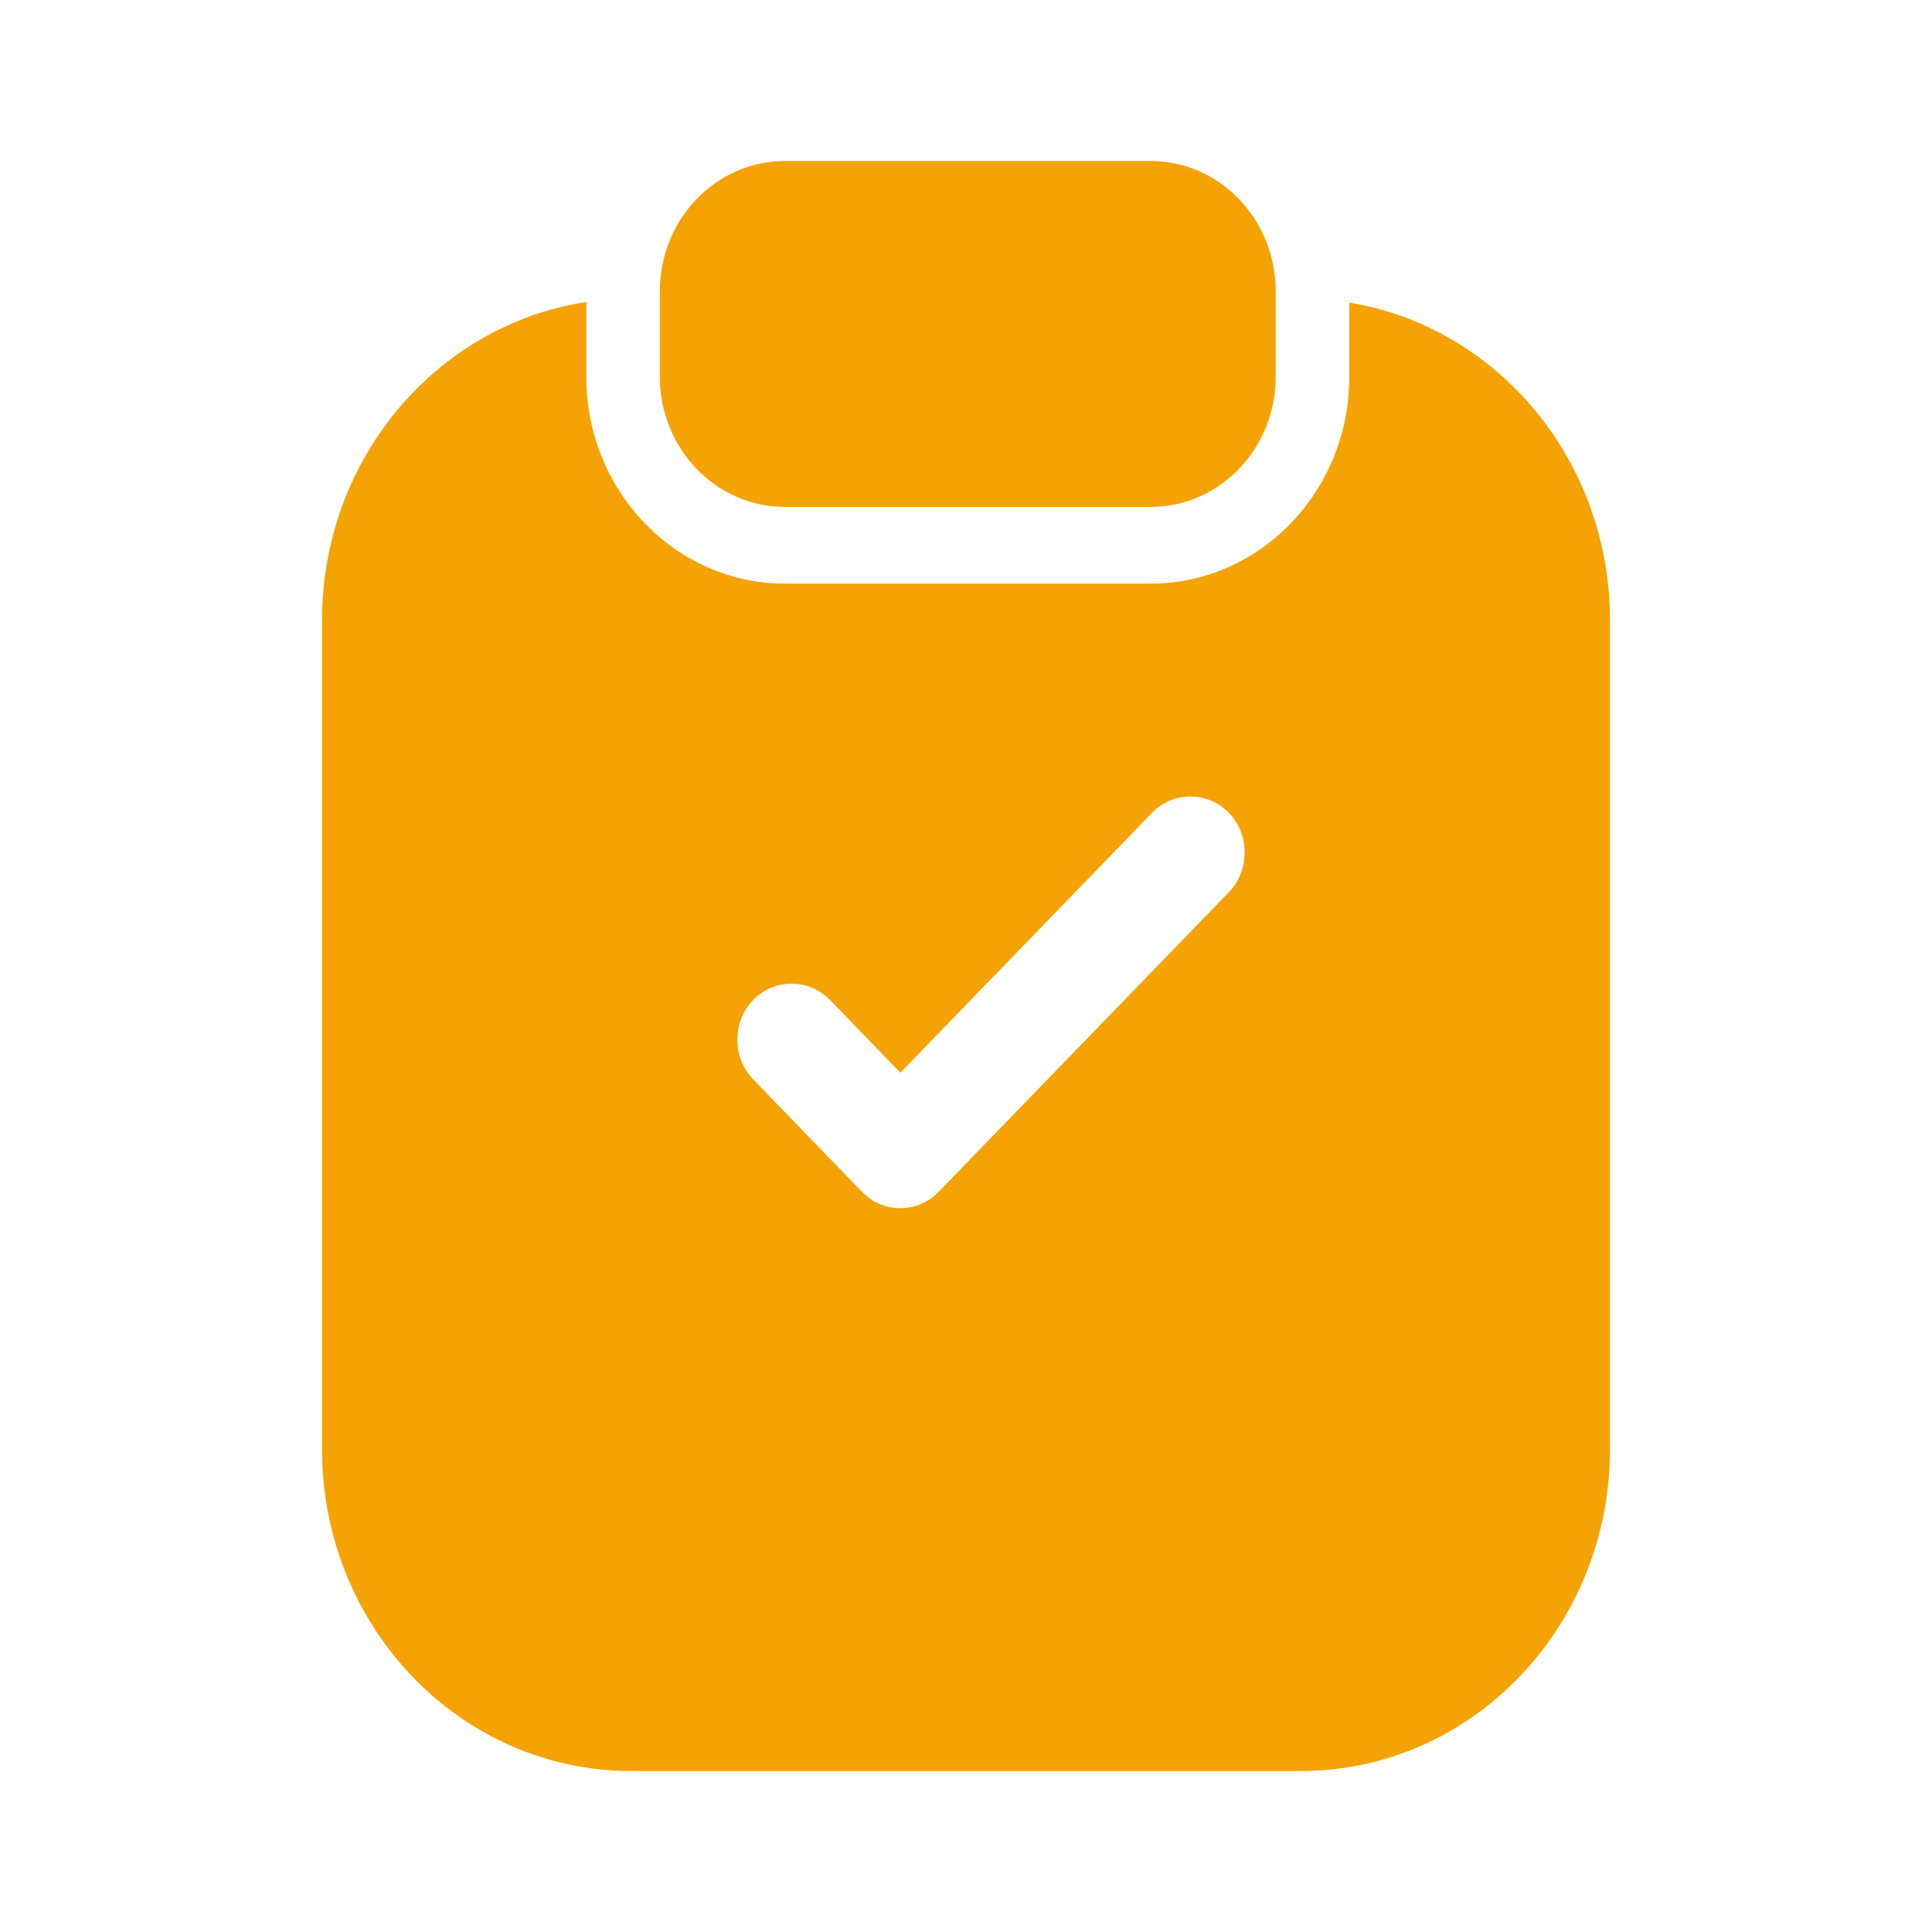
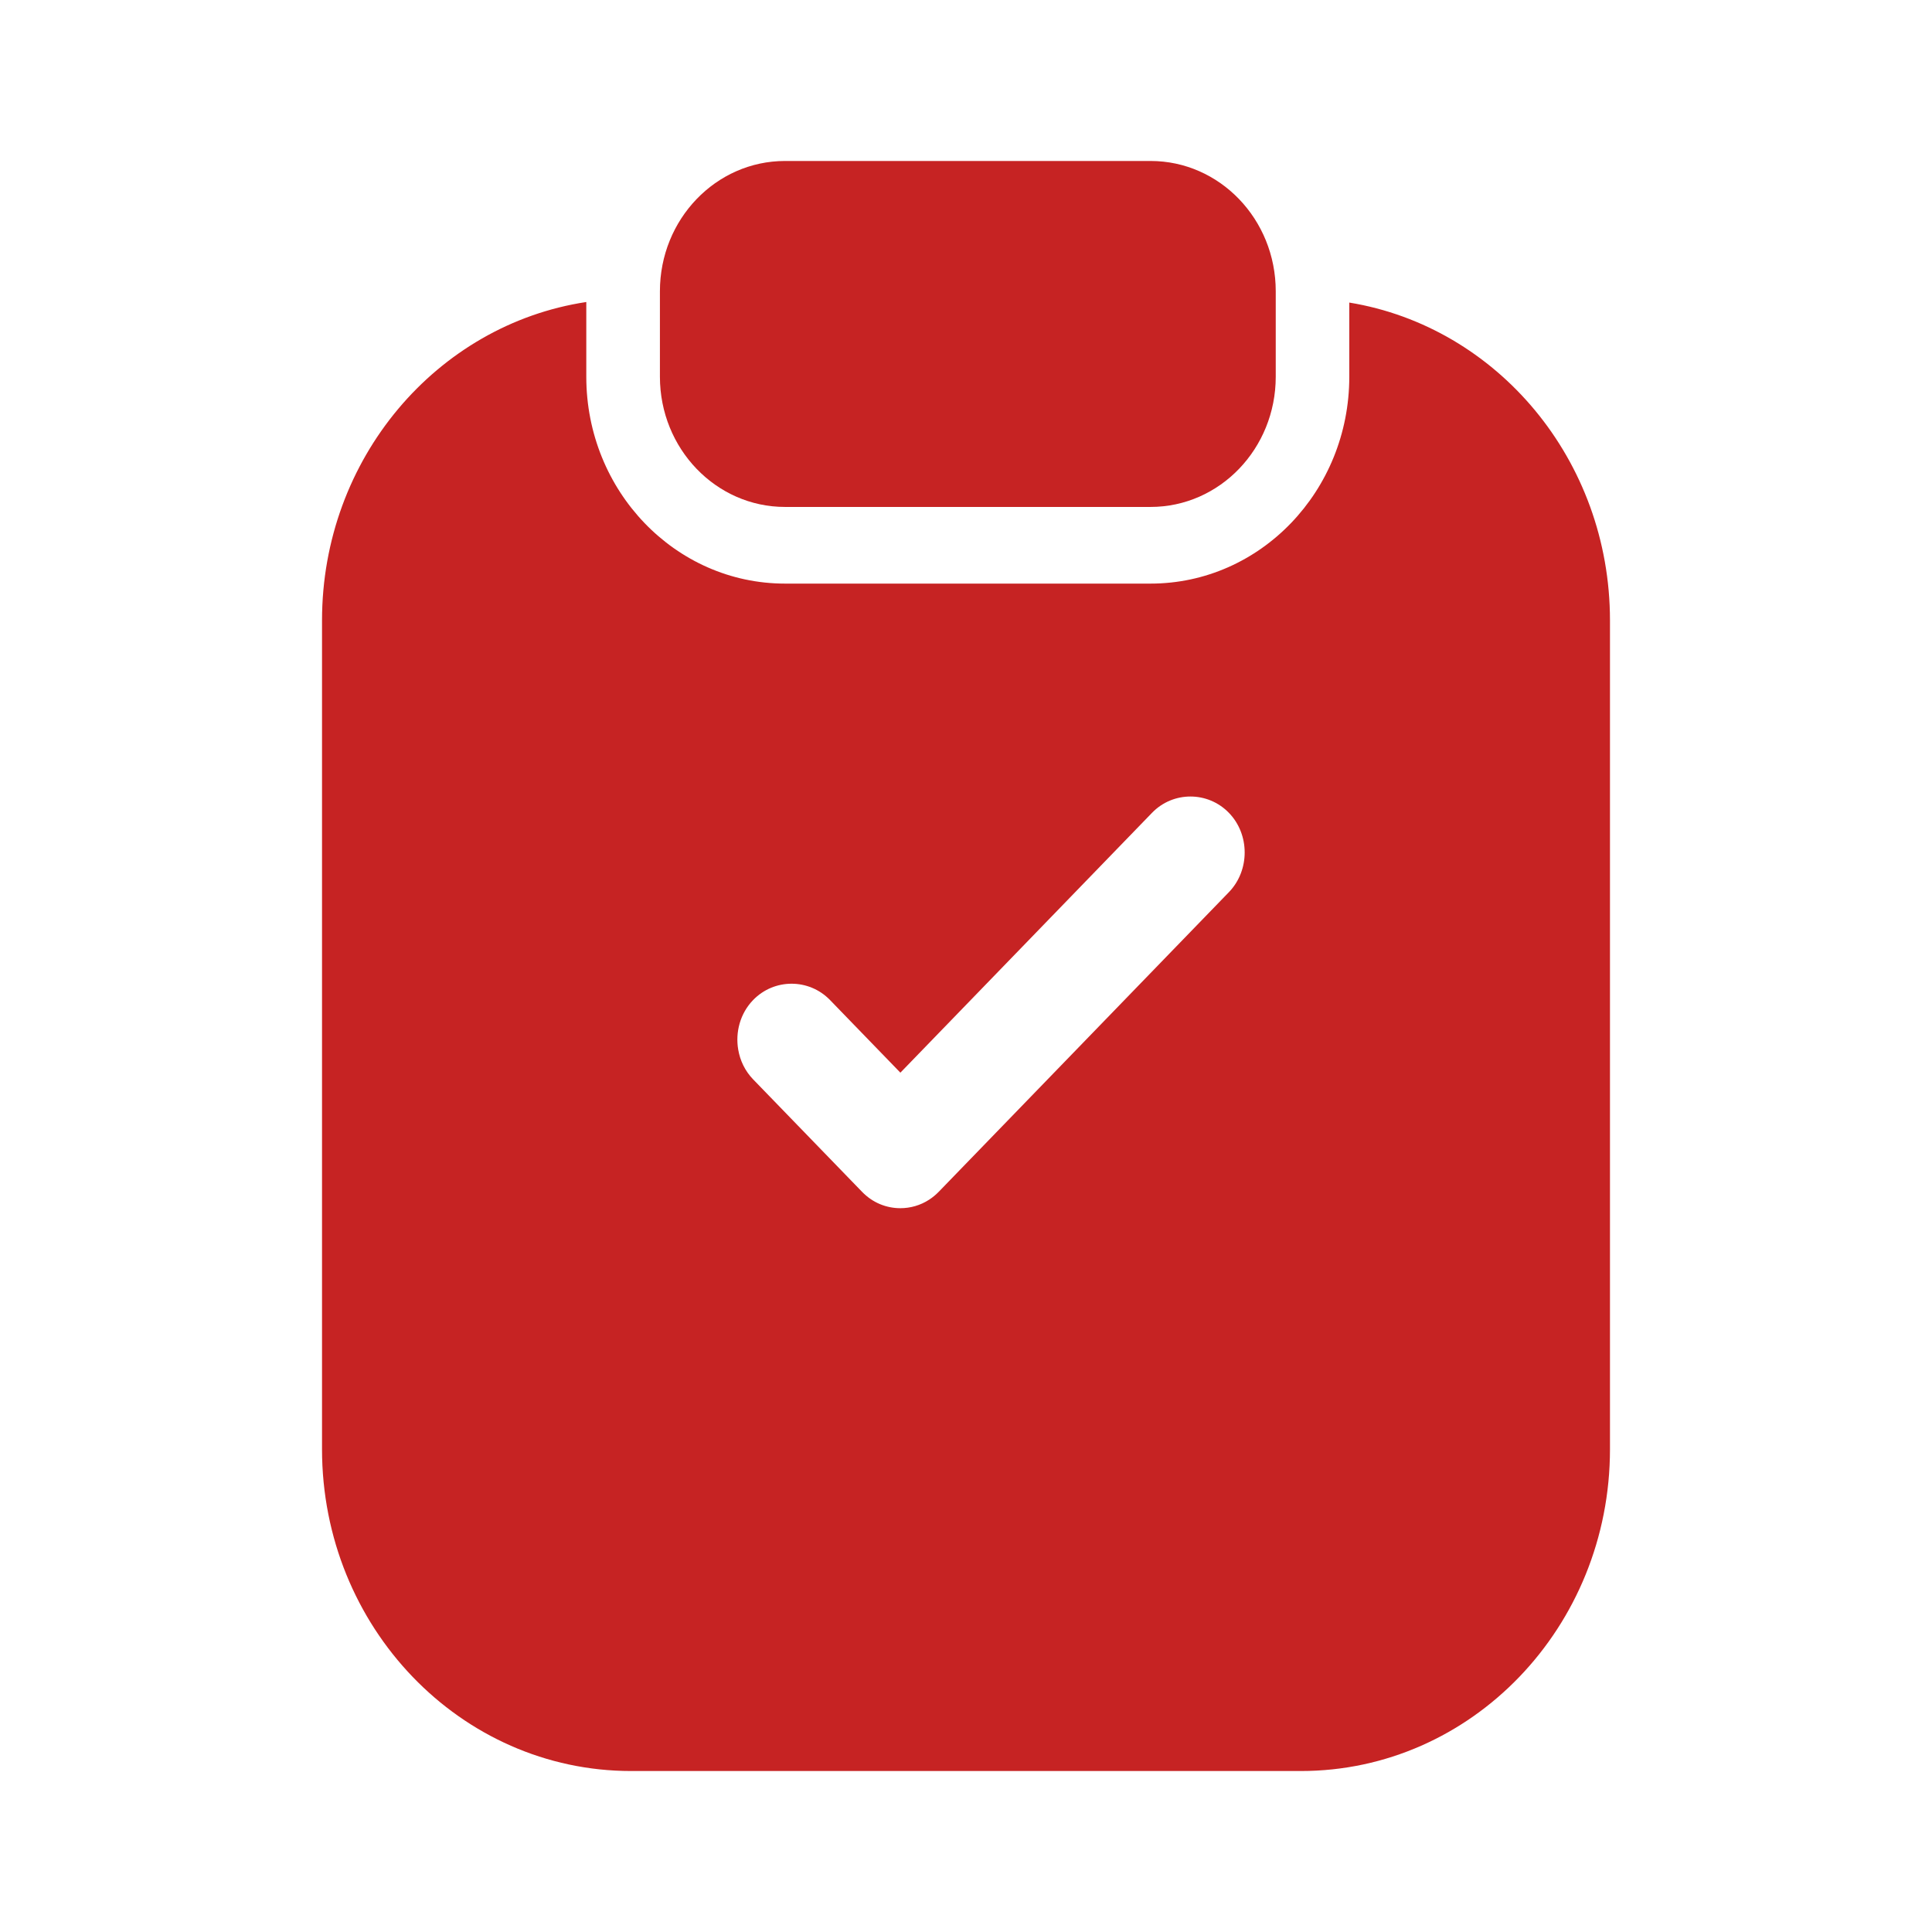
<svg xmlns="http://www.w3.org/2000/svg" width="28" height="28" viewBox="0 0 28 28" fill="none">
-   <path d="M11.377 2.333C10.375 2.333 9.563 3.178 9.563 4.221V5.46C9.563 6.502 10.375 7.347 11.377 7.347H16.675C17.677 7.347 18.488 6.502 18.488 5.46V4.221C18.488 3.178 17.677 2.333 16.675 2.333H11.377Z" fill="#F5A304" />
-   <path fill-rule="evenodd" clip-rule="evenodd" d="M4.667 8.992C4.667 6.646 6.331 4.705 8.497 4.377V5.46C8.497 7.115 9.786 8.458 11.377 8.458H16.675C18.266 8.458 19.555 7.115 19.555 5.46V4.385C21.696 4.736 23.333 6.665 23.333 8.992V21.003C23.333 23.579 21.328 25.667 18.853 25.667H9.147C6.672 25.667 4.667 23.579 4.667 21.003V8.992ZM12.491 17.271C12.649 17.434 12.849 17.51 13.049 17.51C13.193 17.51 13.338 17.47 13.467 17.386C13.515 17.354 13.562 17.316 13.605 17.271L17.81 12.93C18.114 12.615 18.114 12.094 17.81 11.78C17.505 11.465 17 11.465 16.696 11.78L13.049 15.546L12.029 14.493C11.724 14.178 11.22 14.178 10.915 14.493C10.727 14.687 10.655 14.959 10.699 15.213C10.726 15.371 10.798 15.522 10.915 15.643L12.491 17.271Z" fill="#F5A304" />
+   <path d="M11.377 2.333C10.376 2.333 9.564 3.178 9.564 4.221V5.46C9.564 6.502 10.376 7.347 11.377 7.347H16.675C17.677 7.347 18.489 6.502 18.489 5.46V4.221C18.489 3.178 17.677 2.333 16.675 2.333H11.377Z" fill="#C62323" />
+   <path fill-rule="evenodd" clip-rule="evenodd" d="M4.667 8.992C4.667 6.646 6.331 4.705 8.497 4.377V5.46C8.497 7.115 9.786 8.458 11.377 8.458H16.675C18.266 8.458 19.555 7.115 19.555 5.46V4.385C21.696 4.736 23.333 6.665 23.333 8.992V21.003C23.333 23.579 21.328 25.667 18.853 25.667H9.147C6.673 25.667 4.667 23.579 4.667 21.003V8.992ZM12.492 17.271C12.649 17.434 12.849 17.51 13.049 17.51C13.193 17.51 13.338 17.47 13.467 17.386C13.516 17.354 13.562 17.316 13.606 17.271L17.81 12.93C18.115 12.615 18.115 12.094 17.81 11.78C17.505 11.465 17 11.465 16.696 11.78L13.049 15.546L12.029 14.493C11.724 14.178 11.22 14.178 10.915 14.493C10.727 14.687 10.655 14.959 10.699 15.213C10.726 15.371 10.798 15.522 10.915 15.643L12.492 17.271Z" fill="#C62323" />
</svg>
